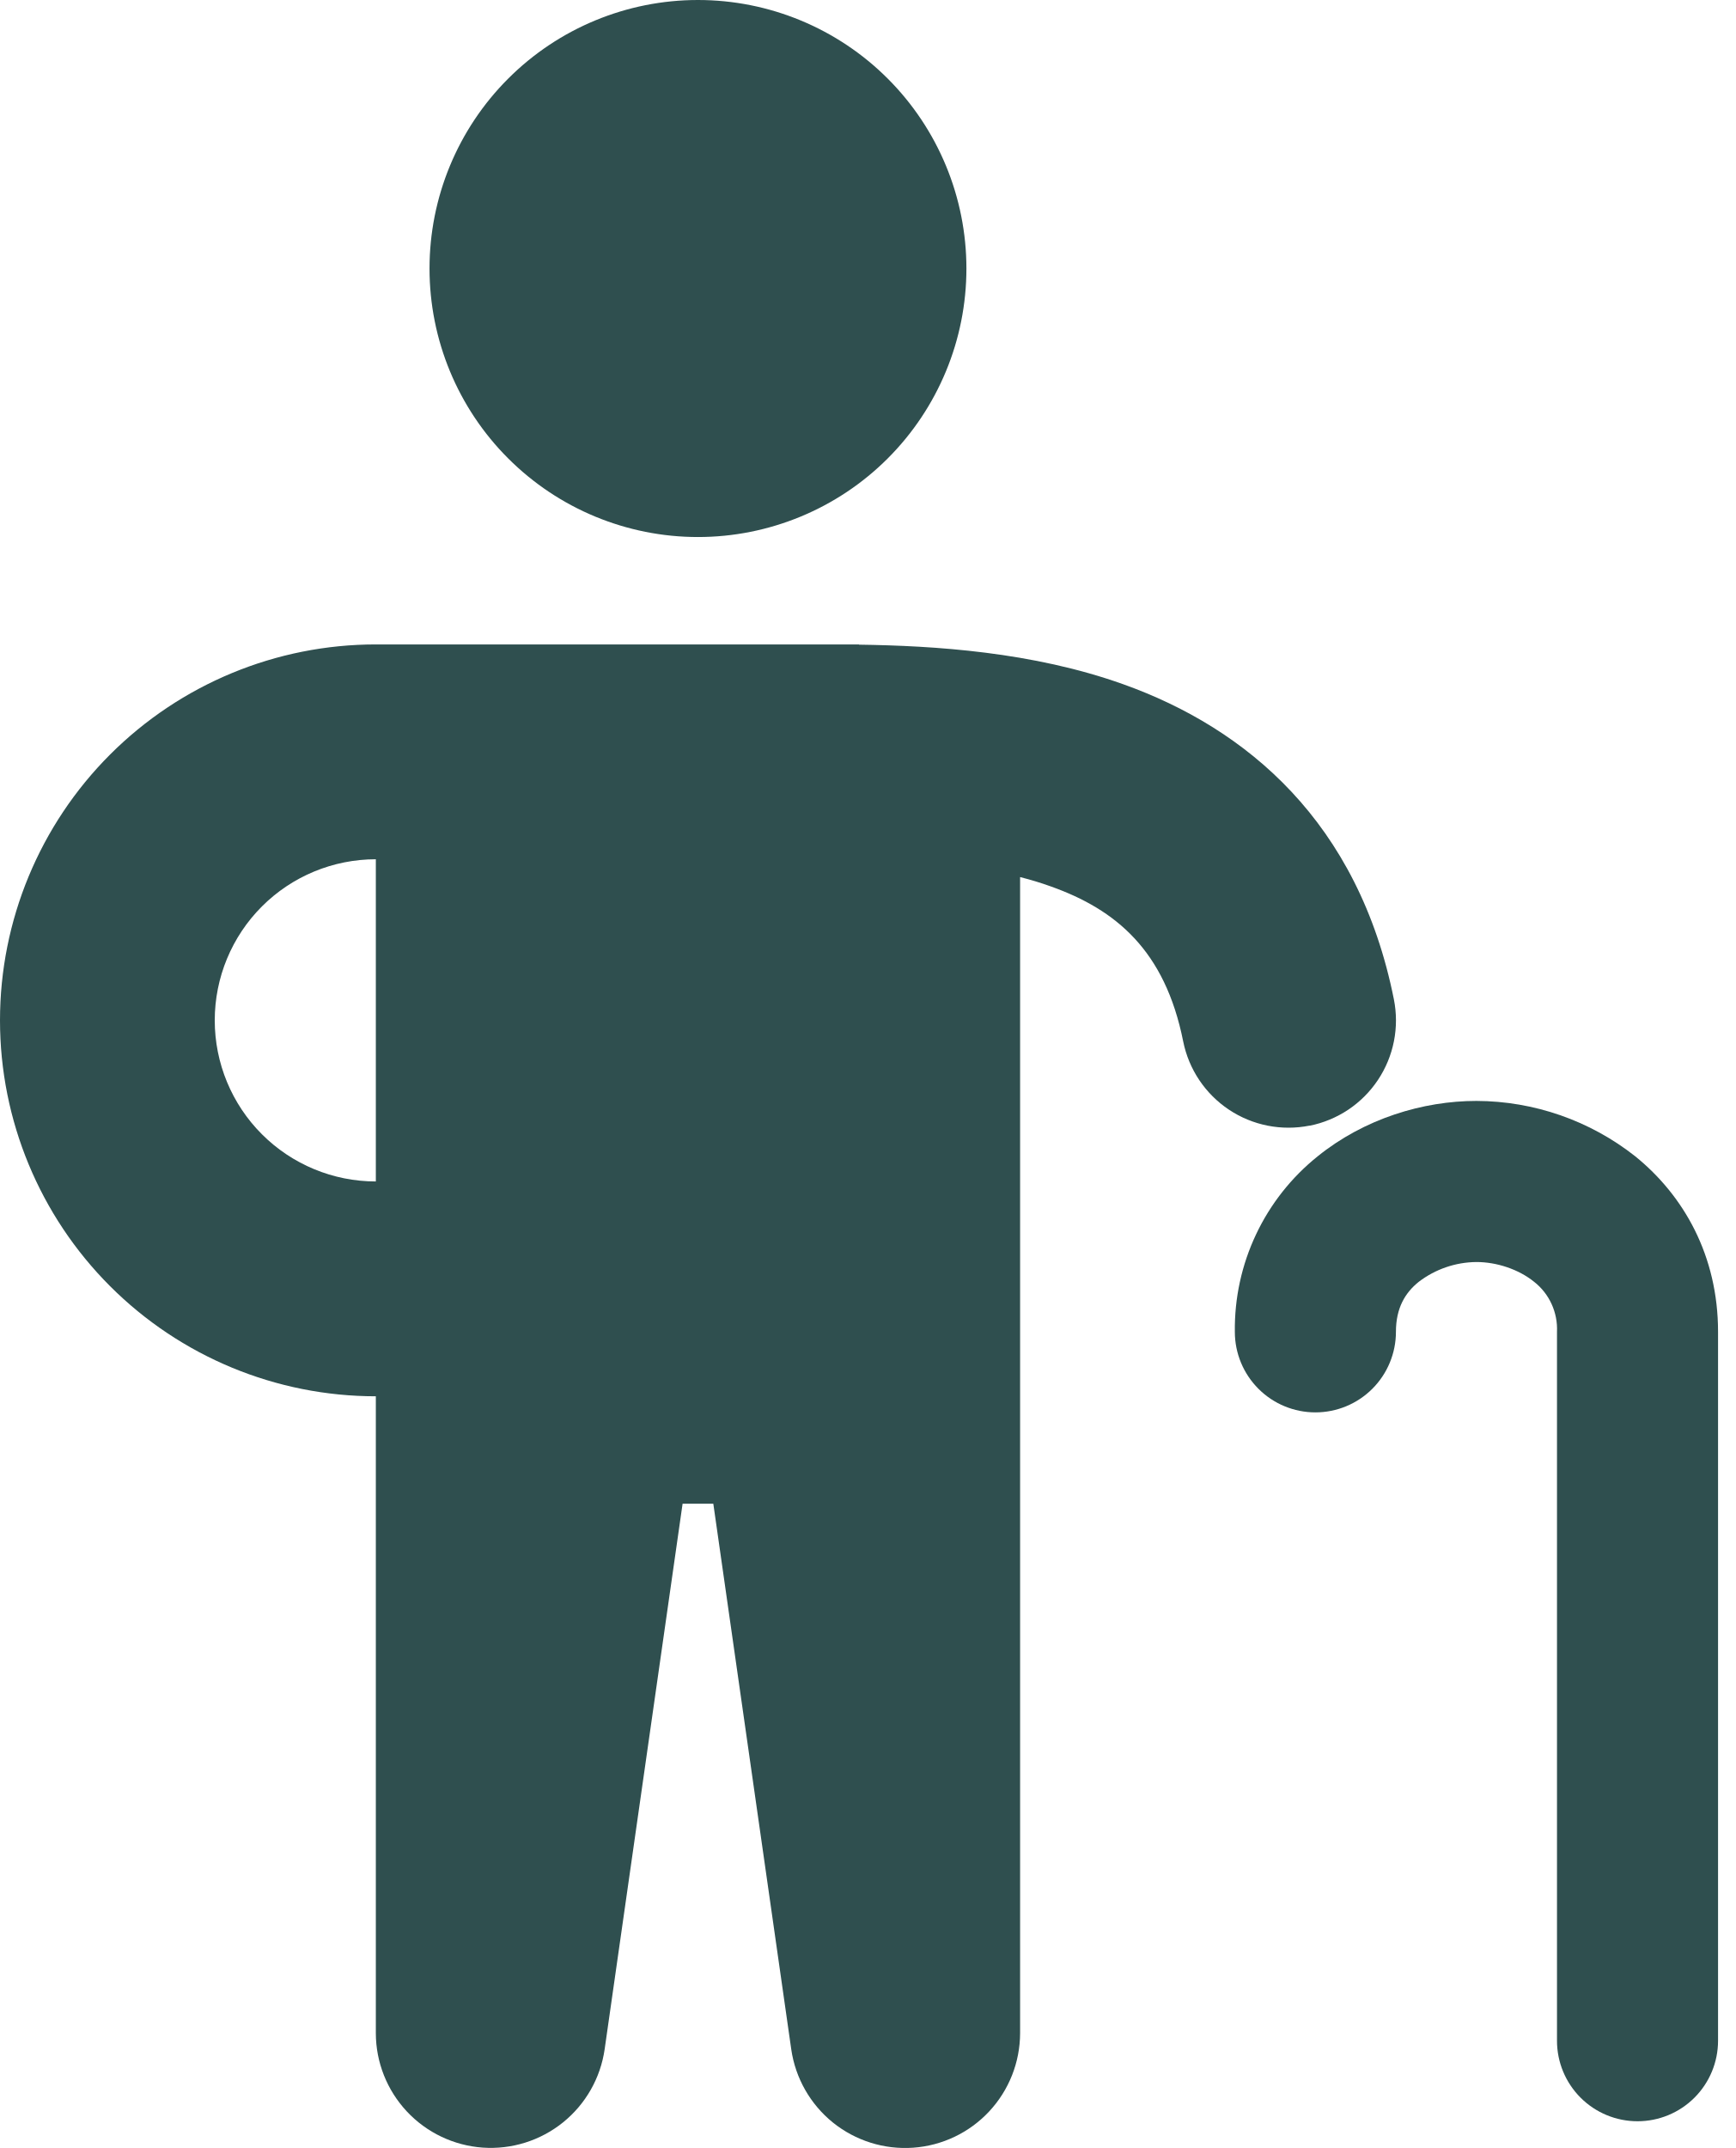
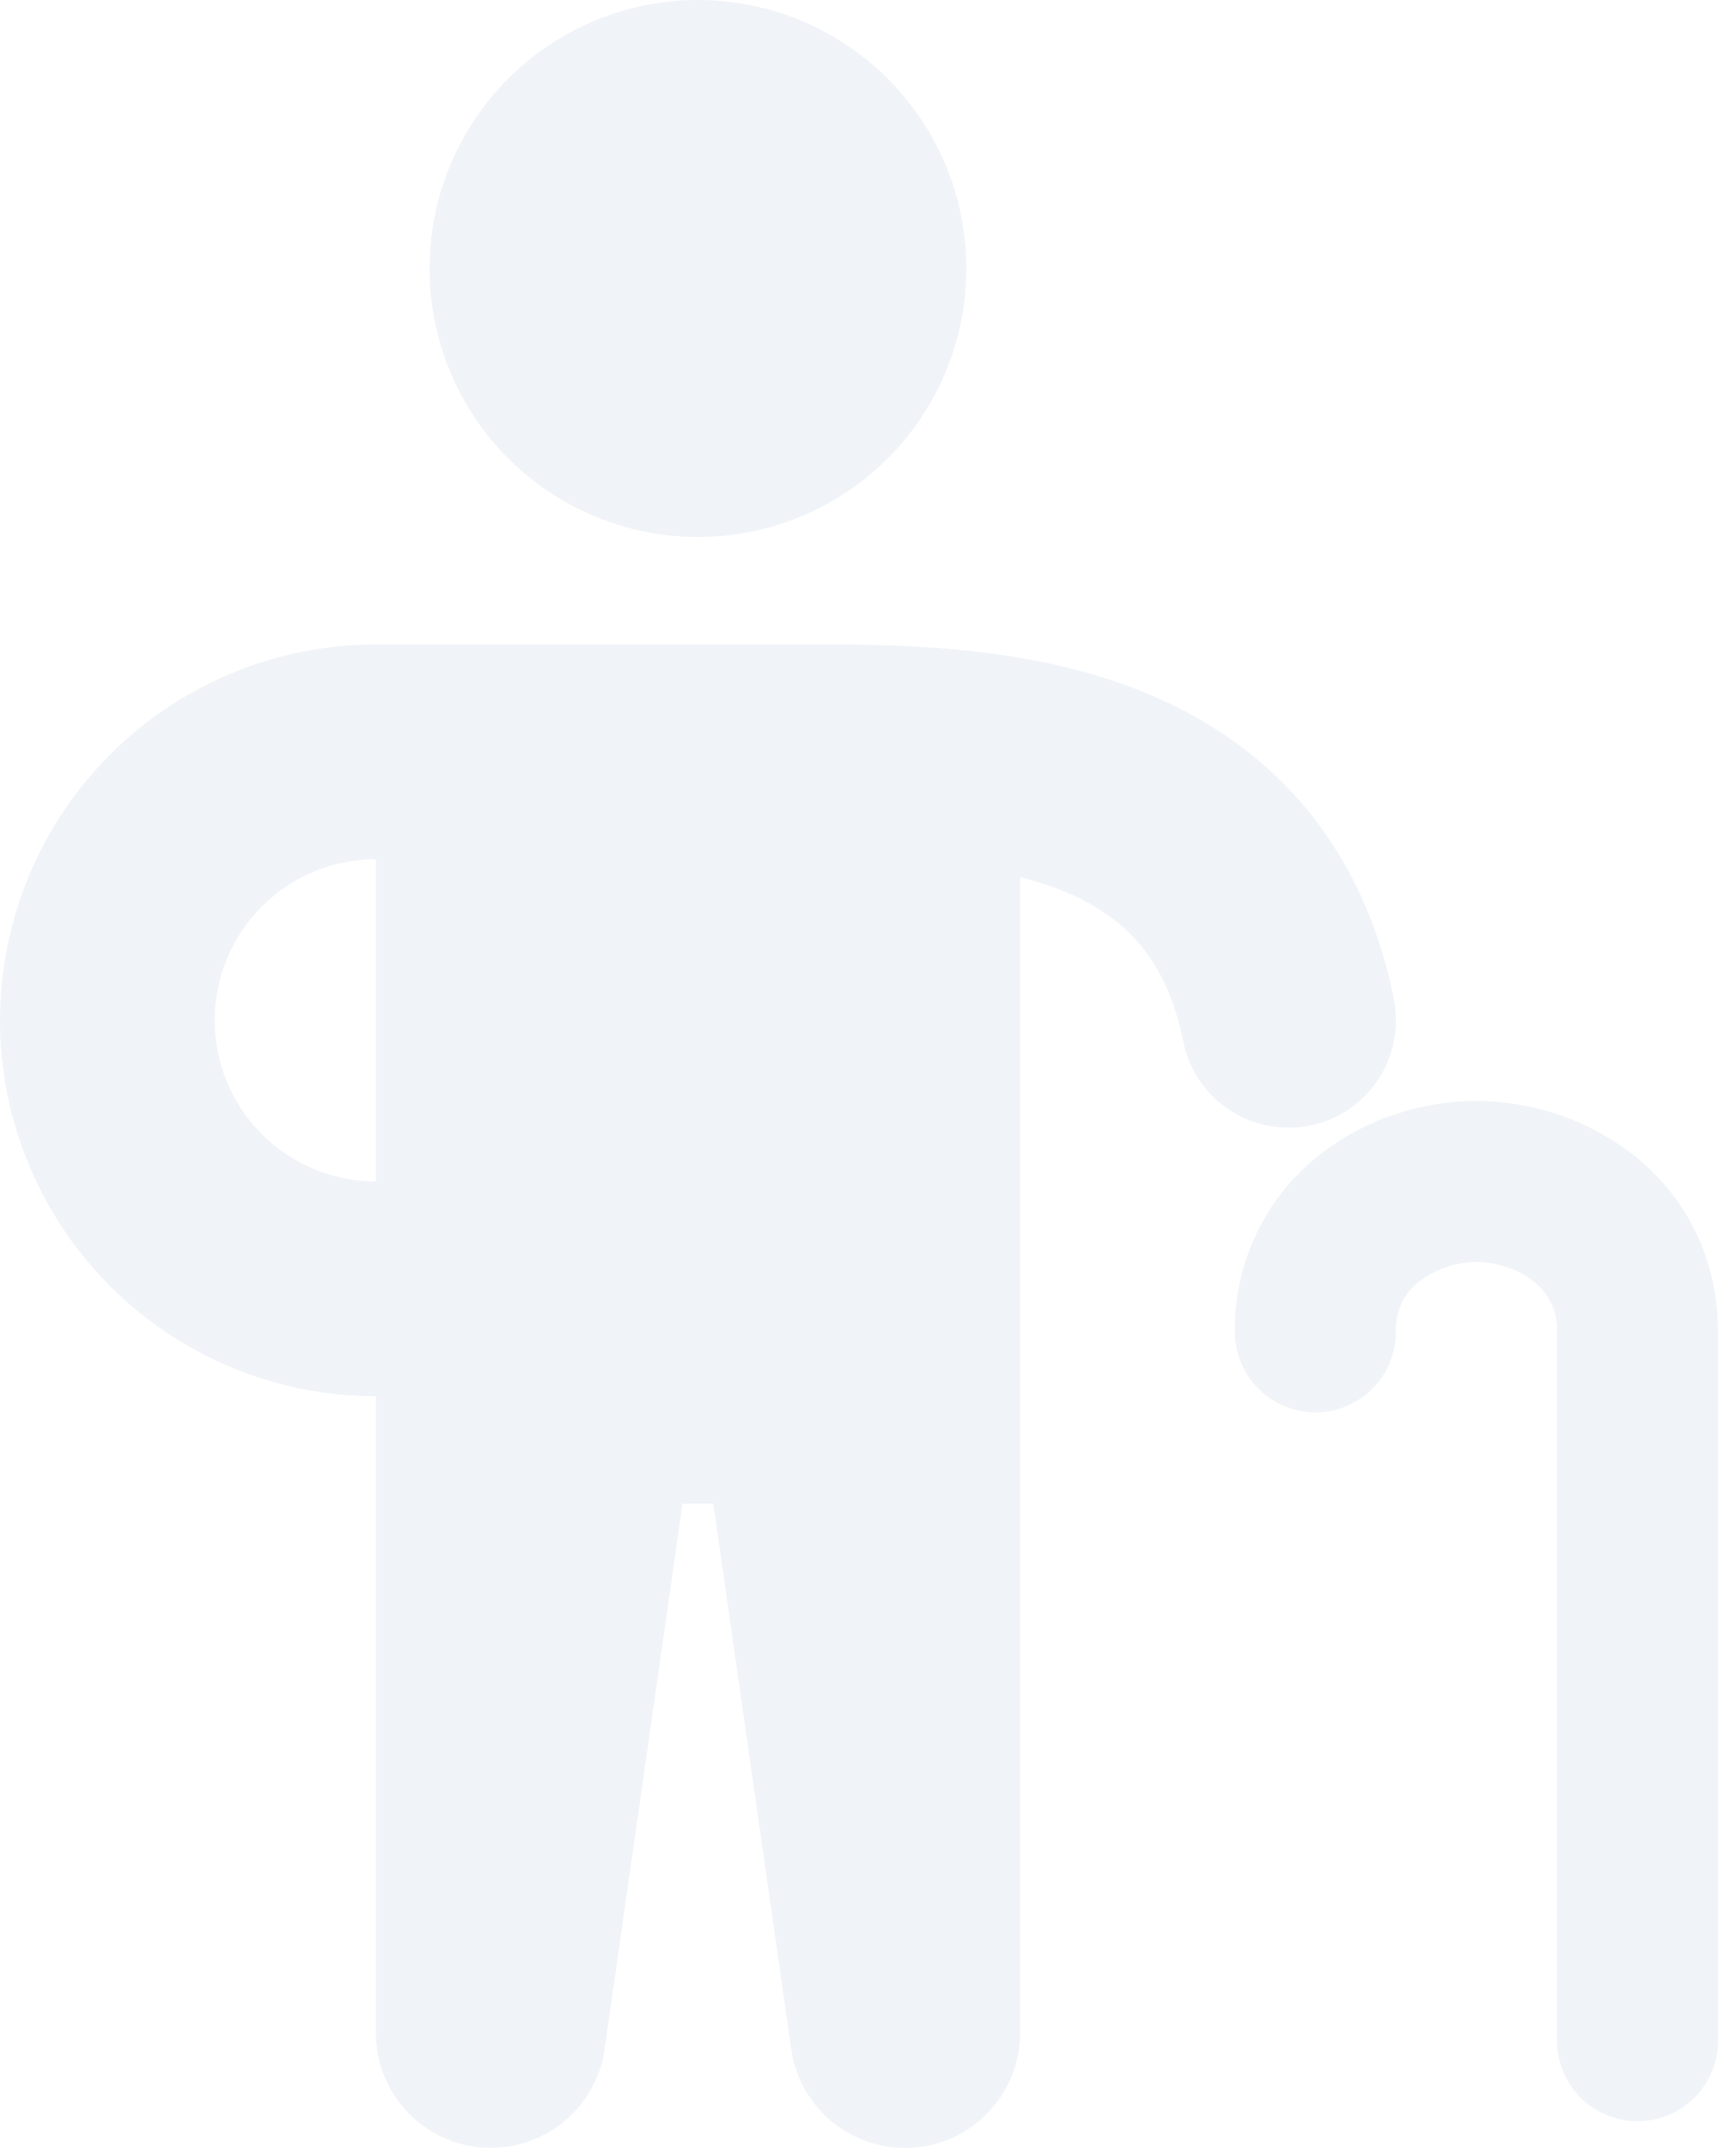
<svg xmlns="http://www.w3.org/2000/svg" width="59" height="73" viewBox="0 0 59 73" fill="none">
-   <path d="M32.852 9.126C32.852 11.546 31.89 13.867 30.179 15.578C28.468 17.29 26.146 18.251 23.726 18.251C21.306 18.251 18.985 17.29 17.274 15.578C15.562 13.867 14.601 11.546 14.601 9.126C14.601 6.705 15.562 4.384 17.274 2.673C18.985 0.961 21.306 0 23.726 0C26.146 0 28.468 0.961 30.179 2.673C31.89 4.384 32.852 6.705 32.852 9.126Z" fill="#2F4F4F" />
-   <path fill-rule="evenodd" clip-rule="evenodd" d="M44.518 38.254C43.569 38.444 42.583 38.25 41.777 37.713C40.971 37.176 40.412 36.342 40.221 35.392C39.601 32.29 37.926 30.913 35.732 30.129C35.386 30.004 35.034 29.897 34.677 29.808V69.098C34.675 70.086 34.299 71.036 33.625 71.758C32.951 72.48 32.029 72.92 31.044 72.99C30.059 73.06 29.084 72.754 28.314 72.135C27.546 71.515 27.04 70.627 26.898 69.649L24.248 51.103H23.204L20.554 69.646C20.413 70.623 19.907 71.511 19.139 72.13C18.37 72.75 17.395 73.056 16.41 72.987C15.426 72.917 14.503 72.478 13.829 71.757C13.155 71.035 12.778 70.086 12.776 69.098V47.453C9.387 47.453 6.138 46.107 3.742 43.711C1.346 41.315 0 38.065 0 34.677C0 31.289 1.346 28.039 3.742 25.643C6.138 23.247 9.387 21.901 12.776 21.901H29.202V21.909C31.764 21.945 35.104 22.153 38.185 23.255C42.379 24.752 46.179 27.939 47.383 33.961C47.477 34.432 47.478 34.916 47.385 35.386C47.292 35.857 47.107 36.304 46.841 36.703C46.575 37.102 46.233 37.445 45.834 37.712C45.435 37.978 44.988 38.164 44.518 38.258M12.776 29.202C11.324 29.202 9.931 29.778 8.904 30.805C7.877 31.832 7.3 33.225 7.3 34.677C7.3 36.129 7.877 37.522 8.904 38.548C9.931 39.575 11.324 40.152 12.776 40.152V29.202Z" fill="#2F4F4F" />
-   <path d="M47.453 45.263C47.453 44.449 47.77 43.93 48.23 43.562C48.794 43.132 49.481 42.896 50.19 42.89C50.873 42.89 51.621 43.134 52.15 43.562C52.406 43.763 52.61 44.022 52.745 44.318C52.88 44.614 52.943 44.938 52.928 45.263V69.354C52.928 70.08 53.216 70.776 53.73 71.29C54.243 71.803 54.939 72.091 55.666 72.091C56.392 72.091 57.088 71.803 57.601 71.29C58.115 70.776 58.403 70.08 58.403 69.354V45.263C58.403 42.671 57.235 40.63 55.589 39.298C54.051 38.084 52.15 37.421 50.19 37.415C48.365 37.415 46.376 38.02 44.792 39.298C43.9 40.013 43.183 40.922 42.696 41.955C42.208 42.989 41.962 44.12 41.977 45.263C41.977 45.989 42.266 46.685 42.779 47.198C43.292 47.712 43.989 48 44.715 48C45.441 48 46.137 47.712 46.651 47.198C47.164 46.685 47.453 45.989 47.453 45.263Z" fill="#2F4F4F" />
+   <path d="M32.852 9.126C32.852 11.546 31.89 13.867 30.179 15.578C28.468 17.29 26.146 18.251 23.726 18.251C21.306 18.251 18.985 17.29 17.274 15.578C15.562 13.867 14.601 11.546 14.601 9.126C14.601 6.705 15.562 4.384 17.274 2.673C18.985 0.961 21.306 0 23.726 0C26.146 0 28.468 0.961 30.179 2.673C31.89 4.384 32.852 6.705 32.852 9.126Z" fill="#F0F4F8" />
+   <path fill-rule="evenodd" clip-rule="evenodd" d="M44.518 38.254C43.569 38.444 42.583 38.25 41.777 37.713C40.971 37.176 40.412 36.342 40.221 35.392C39.601 32.29 37.926 30.913 35.732 30.129C35.386 30.004 35.034 29.897 34.677 29.808V69.098C34.675 70.086 34.299 71.036 33.625 71.758C32.951 72.48 32.029 72.92 31.044 72.99C30.059 73.06 29.084 72.754 28.314 72.135C27.546 71.515 27.04 70.627 26.898 69.649L24.248 51.103H23.204L20.554 69.646C20.413 70.623 19.907 71.511 19.139 72.13C18.37 72.75 17.395 73.056 16.41 72.987C15.426 72.917 14.503 72.478 13.829 71.757C13.155 71.035 12.778 70.086 12.776 69.098V47.453C9.387 47.453 6.138 46.107 3.742 43.711C1.346 41.315 0 38.065 0 34.677C0 31.289 1.346 28.039 3.742 25.643C6.138 23.247 9.387 21.901 12.776 21.901H29.202V21.909C31.764 21.945 35.104 22.153 38.185 23.255C42.379 24.752 46.179 27.939 47.383 33.961C47.477 34.432 47.478 34.916 47.385 35.386C47.292 35.857 47.107 36.304 46.841 36.703C46.575 37.102 46.233 37.445 45.834 37.712C45.435 37.978 44.988 38.164 44.518 38.258M12.776 29.202C11.324 29.202 9.931 29.778 8.904 30.805C7.877 31.832 7.3 33.225 7.3 34.677C7.3 36.129 7.877 37.522 8.904 38.548C9.931 39.575 11.324 40.152 12.776 40.152V29.202Z" fill="#F0F4F8" />
+   <path d="M47.453 45.263C47.453 44.449 47.77 43.93 48.23 43.562C48.794 43.132 49.481 42.896 50.19 42.89C50.873 42.89 51.621 43.134 52.15 43.562C52.406 43.763 52.61 44.022 52.745 44.318C52.88 44.614 52.943 44.938 52.928 45.263V69.354C52.928 70.08 53.216 70.776 53.73 71.29C54.243 71.803 54.939 72.091 55.666 72.091C56.392 72.091 57.088 71.803 57.601 71.29C58.115 70.776 58.403 70.08 58.403 69.354V45.263C58.403 42.671 57.235 40.63 55.589 39.298C54.051 38.084 52.15 37.421 50.19 37.415C48.365 37.415 46.376 38.02 44.792 39.298C43.9 40.013 43.183 40.922 42.696 41.955C42.208 42.989 41.962 44.12 41.977 45.263C41.977 45.989 42.266 46.685 42.779 47.198C43.292 47.712 43.989 48 44.715 48C45.441 48 46.137 47.712 46.651 47.198C47.164 46.685 47.453 45.989 47.453 45.263Z" fill="#F0F4F8" />
</svg>
